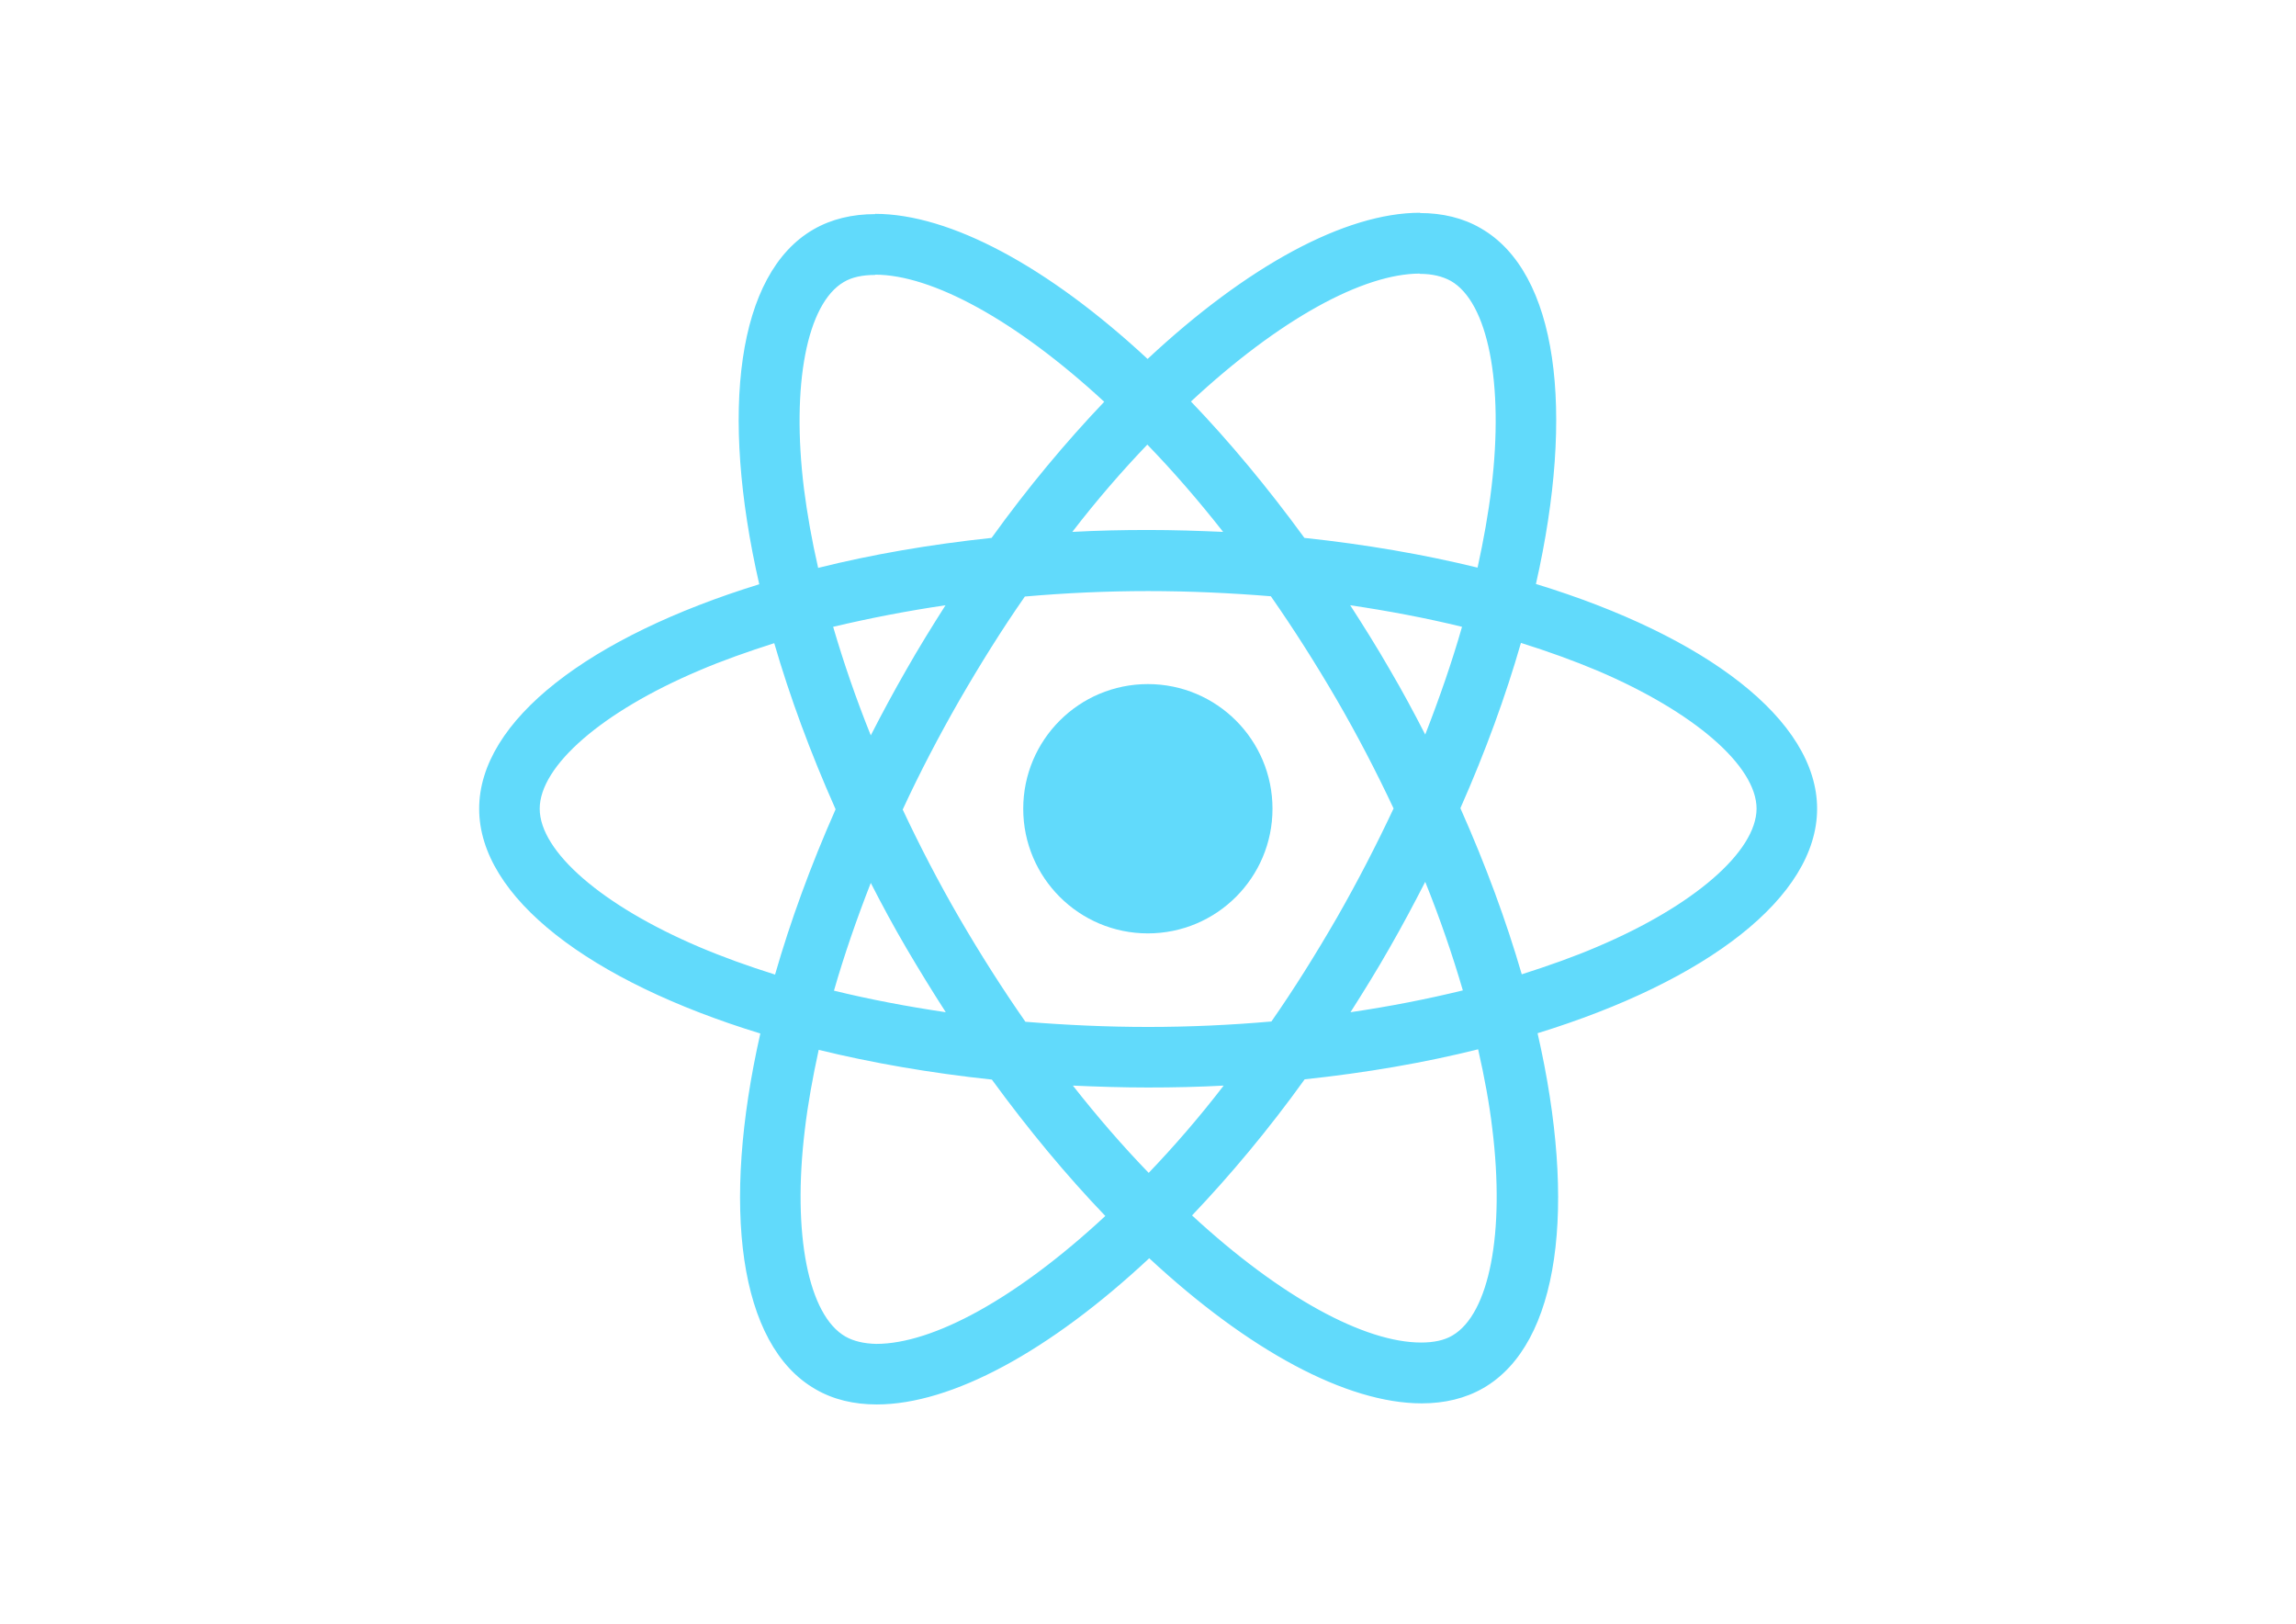
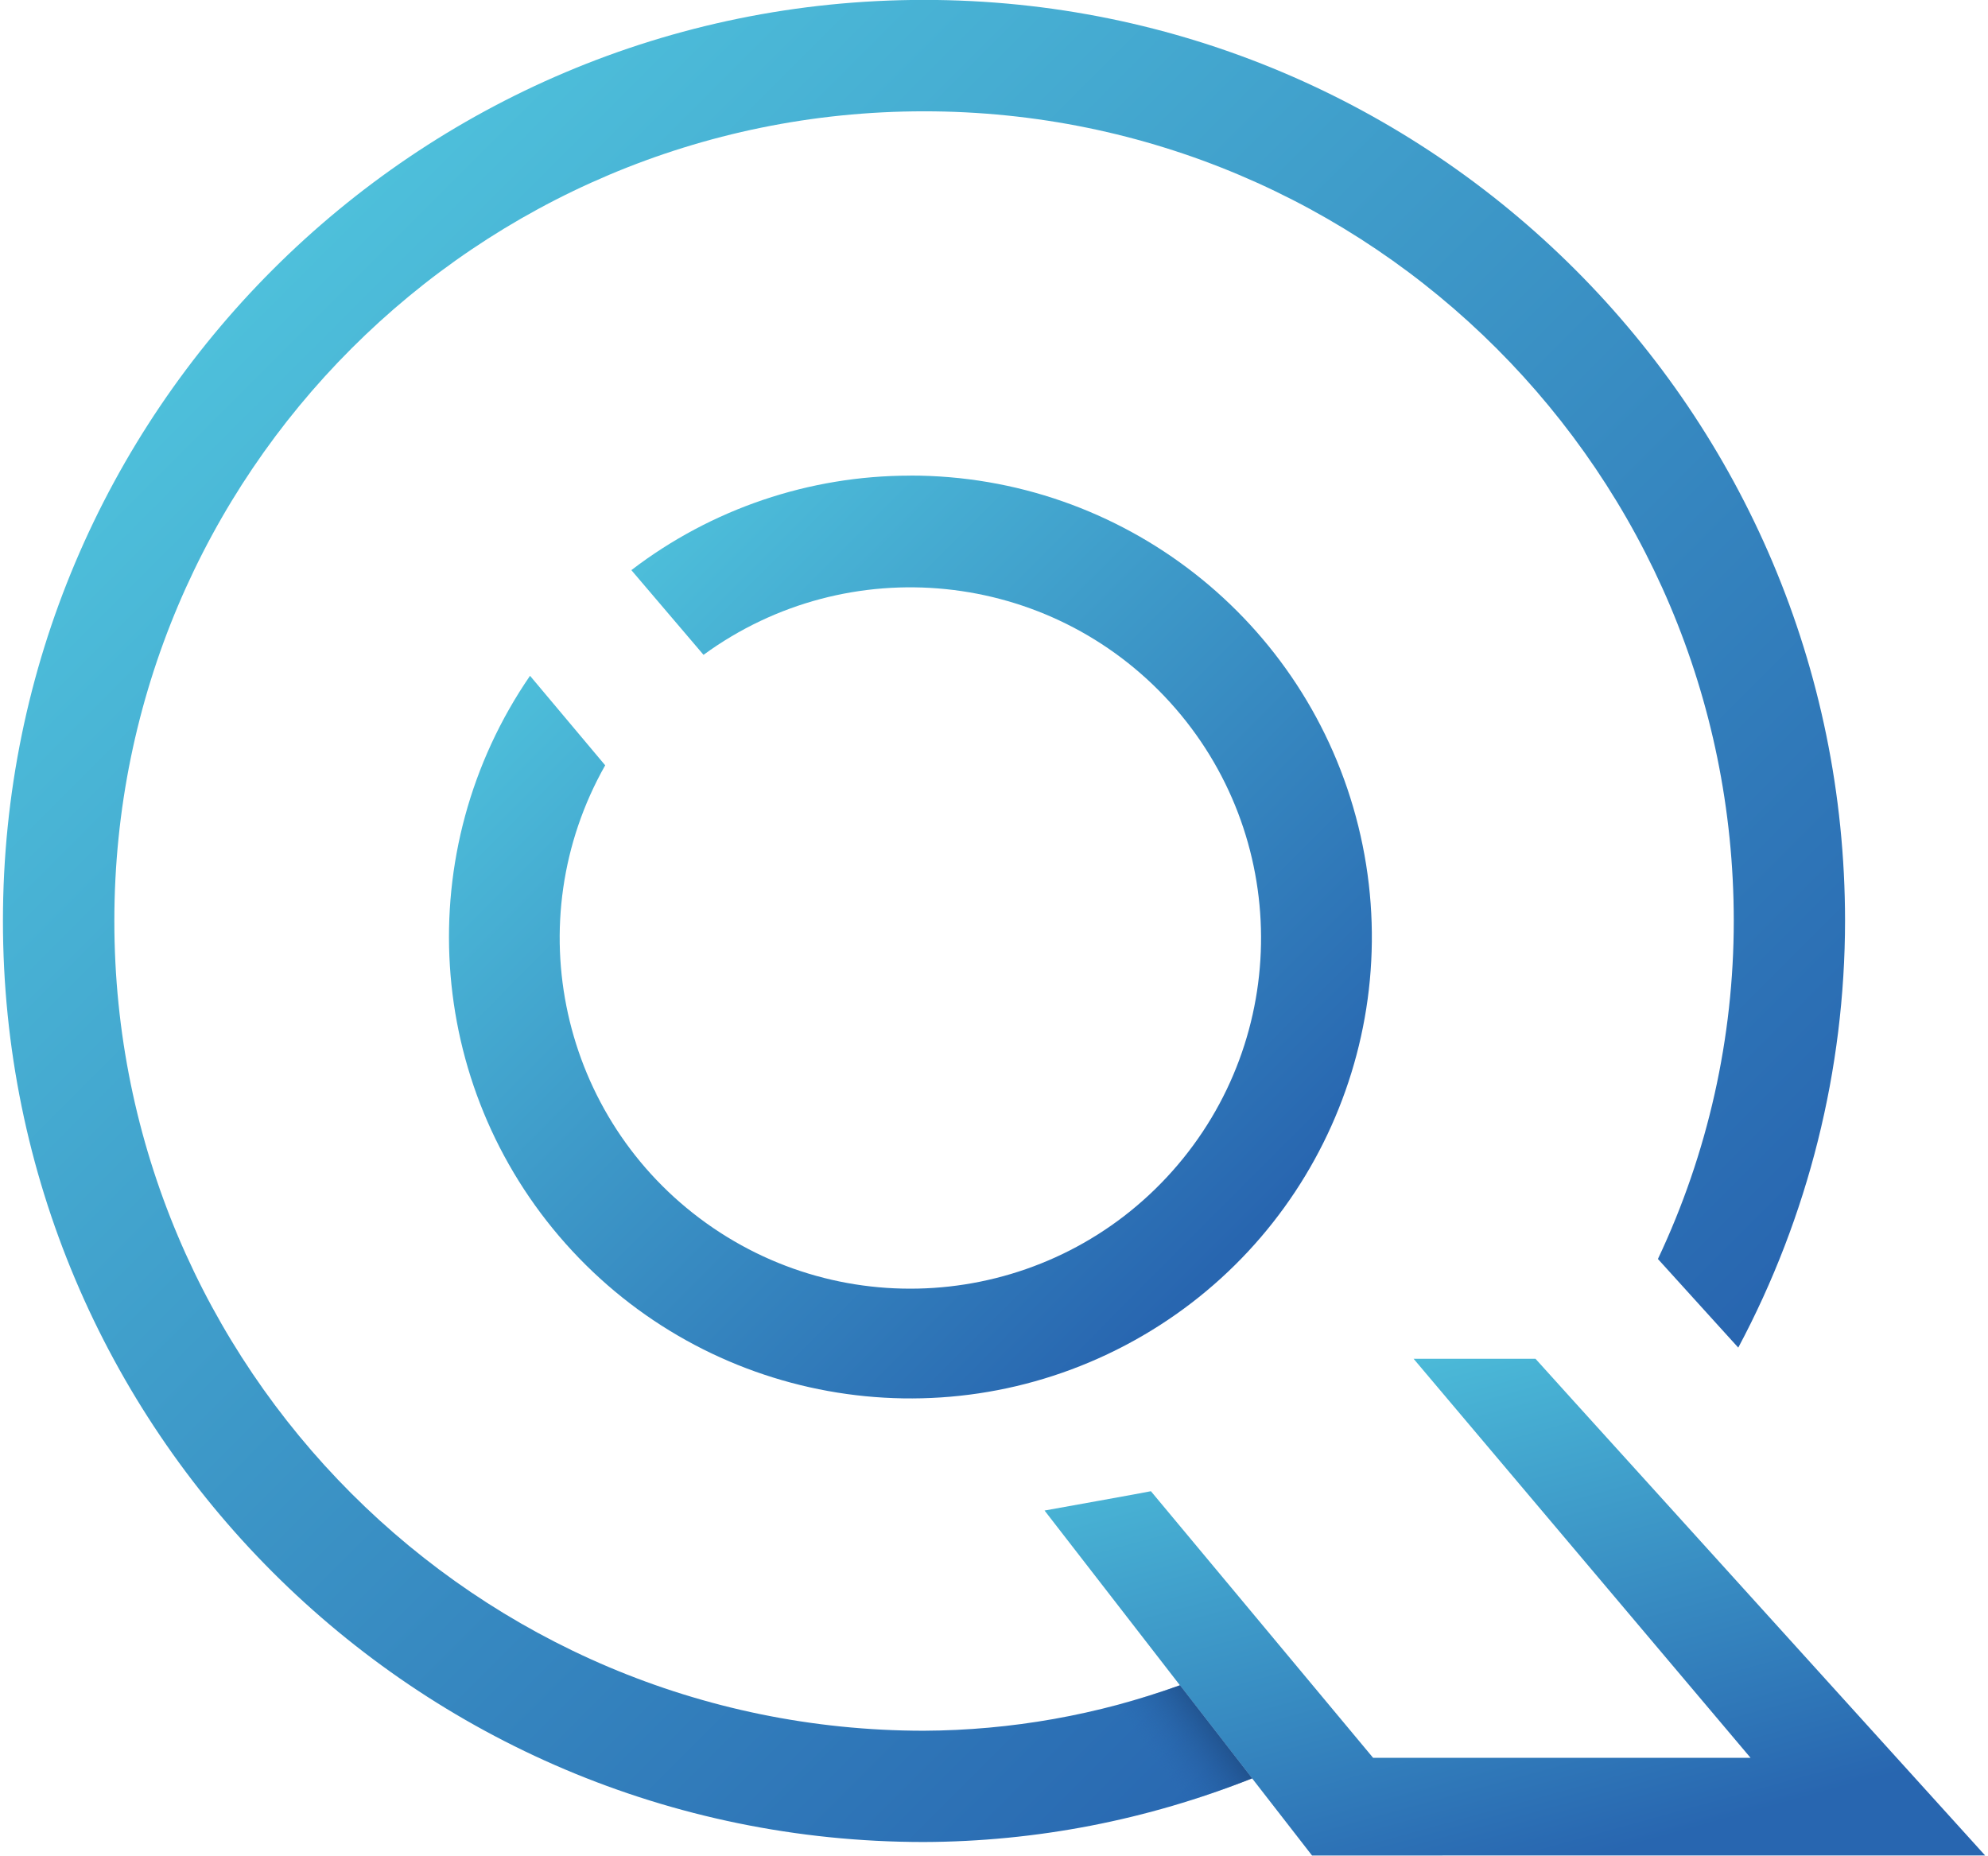
- <svg xmlns="http://www.w3.org/2000/svg" viewBox="0 0 841.9 595.3">
-   <g fill="#61DAFB">
-     <path d="M666.3 296.5c0-32.5-40.7-63.3-103.1-82.4 14.4-63.6 8-114.2-20.2-130.4-6.5-3.8-14.1-5.6-22.4-5.6v22.3c4.6 0 8.3.9 11.4 2.6 13.6 7.8 19.5 37.5 14.9 75.7-1.1 9.4-2.9 19.3-5.1 29.4-19.6-4.8-41-8.5-63.5-10.9-13.5-18.5-27.5-35.3-41.6-50 32.6-30.3 63.2-46.9 84-46.9V78c-27.5 0-63.5 19.6-99.9 53.6-36.4-33.8-72.4-53.2-99.9-53.2v22.3c20.7 0 51.4 16.5 84 46.6-14 14.7-28 31.4-41.3 49.9-22.6 2.4-44 6.1-63.6 11-2.3-10-4-19.7-5.2-29-4.7-38.2 1.1-67.9 14.6-75.8 3-1.8 6.9-2.6 11.5-2.6V78.5c-8.4 0-16 1.8-22.6 5.6-28.1 16.2-34.4 66.7-19.9 130.1-62.2 19.2-102.7 49.9-102.7 82.3 0 32.5 40.7 63.3 103.1 82.4-14.4 63.6-8 114.2 20.2 130.4 6.5 3.8 14.1 5.6 22.5 5.6 27.5 0 63.5-19.6 99.9-53.6 36.4 33.8 72.4 53.2 99.9 53.2 8.4 0 16-1.8 22.6-5.6 28.1-16.2 34.4-66.7 19.9-130.1 62-19.1 102.5-49.9 102.5-82.3zm-130.2-66.7c-3.7 12.9-8.3 26.2-13.5 39.5-4.1-8-8.4-16-13.1-24-4.6-8-9.5-15.8-14.4-23.4 14.2 2.1 27.9 4.7 41 7.9zm-45.8 106.5c-7.8 13.5-15.8 26.3-24.1 38.2-14.9 1.3-30 2-45.2 2-15.1 0-30.2-.7-45-1.9-8.3-11.9-16.4-24.6-24.2-38-7.6-13.1-14.5-26.4-20.8-39.8 6.2-13.4 13.2-26.8 20.7-39.9 7.8-13.5 15.8-26.3 24.1-38.2 14.9-1.3 30-2 45.2-2 15.1 0 30.2.7 45 1.9 8.3 11.9 16.4 24.6 24.2 38 7.6 13.1 14.5 26.4 20.8 39.8-6.3 13.4-13.2 26.8-20.7 39.9zm32.3-13c5.4 13.4 10 26.8 13.8 39.8-13.1 3.2-26.9 5.9-41.2 8 4.9-7.7 9.8-15.6 14.4-23.7 4.6-8 8.9-16.1 13-24.1zM421.2 430c-9.3-9.6-18.6-20.3-27.8-32 9 .4 18.2.7 27.5.7 9.4 0 18.7-.2 27.8-.7-9 11.7-18.3 22.4-27.5 32zm-74.4-58.9c-14.2-2.1-27.9-4.7-41-7.9 3.7-12.9 8.3-26.2 13.5-39.5 4.1 8 8.4 16 13.1 24 4.7 8 9.5 15.8 14.4 23.4zM420.7 163c9.3 9.6 18.6 20.3 27.8 32-9-.4-18.2-.7-27.5-.7-9.4 0-18.7.2-27.8.7 9-11.7 18.3-22.4 27.5-32zm-74 58.9c-4.9 7.7-9.8 15.6-14.4 23.7-4.6 8-8.9 16-13 24-5.4-13.4-10-26.8-13.8-39.8 13.1-3.1 26.9-5.8 41.2-7.9zm-90.5 125.2c-35.4-15.1-58.3-34.9-58.3-50.6 0-15.7 22.9-35.6 58.3-50.6 8.6-3.7 18-7 27.7-10.1 5.7 19.6 13.2 40 22.5 60.9-9.2 20.8-16.6 41.1-22.2 60.6-9.9-3.1-19.3-6.5-28-10.2zM310 490c-13.6-7.8-19.5-37.5-14.9-75.7 1.1-9.4 2.9-19.3 5.1-29.4 19.6 4.8 41 8.5 63.5 10.9 13.5 18.5 27.5 35.3 41.6 50-32.6 30.3-63.2 46.9-84 46.9-4.5-.1-8.3-1-11.3-2.7zm237.2-76.2c4.7 38.2-1.1 67.9-14.6 75.8-3 1.8-6.9 2.6-11.5 2.6-20.7 0-51.4-16.5-84-46.6 14-14.7 28-31.4 41.3-49.9 22.6-2.4 44-6.1 63.6-11 2.3 10.1 4.1 19.8 5.2 29.1zm38.5-66.7c-8.6 3.7-18 7-27.7 10.1-5.7-19.6-13.2-40-22.5-60.9 9.2-20.8 16.6-41.1 22.2-60.6 9.9 3.1 19.3 6.5 28.1 10.2 35.4 15.1 58.3 34.9 58.3 50.6-.1 15.7-23 35.6-58.4 50.6zM320.8 78.4z" />
-     <circle cx="420.9" cy="296.5" r="45.7" />
-     <path d="M520.5 78.1z" />
+ <svg xmlns="http://www.w3.org/2000/svg" xmlns:xlink="http://www.w3.org/1999/xlink" id="Group_3593" data-name="Group 3593" width="120" height="112" viewBox="0 0 60.833 56.944">
+   <defs>
+     <linearGradient id="linear-gradient" x1="0.161" y1="0.041" x2="0.651" y2="0.969" gradientUnits="objectBoundingBox">
+       <stop offset="0" stop-color="#4ec0db" />
+       <stop offset="1" stop-color="#2866b0" />
+     </linearGradient>
+     <linearGradient id="linear-gradient-2" x1="0.134" y1="0.135" x2="0.84" y2="0.84" xlink:href="#linear-gradient" />
+     <linearGradient id="linear-gradient-3" x1="0.148" y1="0.148" x2="0.83" y2="0.83" xlink:href="#linear-gradient" />
+     <linearGradient id="linear-gradient-4" x1="0.496" y1="0.436" x2="0.918" y2="0.221" gradientUnits="objectBoundingBox">
+       <stop offset="0" stop-color="#2866b0" stop-opacity="0" />
+       <stop offset="1" stop-color="#1b4476" />
+     </linearGradient>
+   </defs>
+   <path id="Path_12465" data-name="Path 12465" d="M335.069,330.41l-10.346-11.427-2.3-2.539-1.153-1.277h-3.741l10.341,12.246H316.286l-6.819-8.182c-.019.011-3.264.593-3.264.593l4.156,5.365,2.215,2.856,1.838,2.366Z" transform="translate(-274.235 -273.466)" fill="url(#linear-gradient)" />
+   <g id="Group_3592" data-name="Group 3592">
+     <path id="Path_12466" data-name="Path 12466" d="M314.254,302.416a24.469,24.469,0,0,0,3.825-13.128,24.851,24.851,0,1,0-24.863,24.857,23.456,23.456,0,0,0,7.868-1.394l-4.156-5.365s3.245-.581,3.264-.592l6.819,8.182h11.582l-10.341-12.246h3.741l1.153,1.277c.383-.517.76-1.042,1.108-1.59Z" transform="translate(-264.959 -261.028)" fill="none" />
+     <path id="Path_12467" data-name="Path 12467" d="M296.135,279.257a14.072,14.072,0,0,0-8.555,2.9l2.215,2.6a10.762,10.762,0,1,1-3.018,3.39L284.47,285.4a14.161,14.161,0,1,0,11.665-6.145Z" transform="translate(-268.293 -264.66)" fill="url(#linear-gradient-2)" />
+     <path id="Path_12468" data-name="Path 12468" d="M292.106,313.034a24.85,24.85,0,1,1,24.863-24.857,24.288,24.288,0,0,1-2.328,10.379l1.876,2.07.59.65a27.882,27.882,0,0,0,3.277-13.1,28.267,28.267,0,1,0-28.278,28.273,27.437,27.437,0,0,0,10.082-1.955l-2.215-2.856A23.455,23.455,0,0,1,292.106,313.034Z" transform="translate(-263.849 -259.918)" fill="url(#linear-gradient-3)" />
  </g>
+   <path id="Path_12469" data-name="Path 12469" d="M306.208,332.991a28.194,28.194,0,0,0,6.367-1.691l-2.215-2.856a24.663,24.663,0,0,1-4.153,1.079Z" transform="translate(-274.236 -276.722)" fill="url(#linear-gradient-4)" />
</svg>
